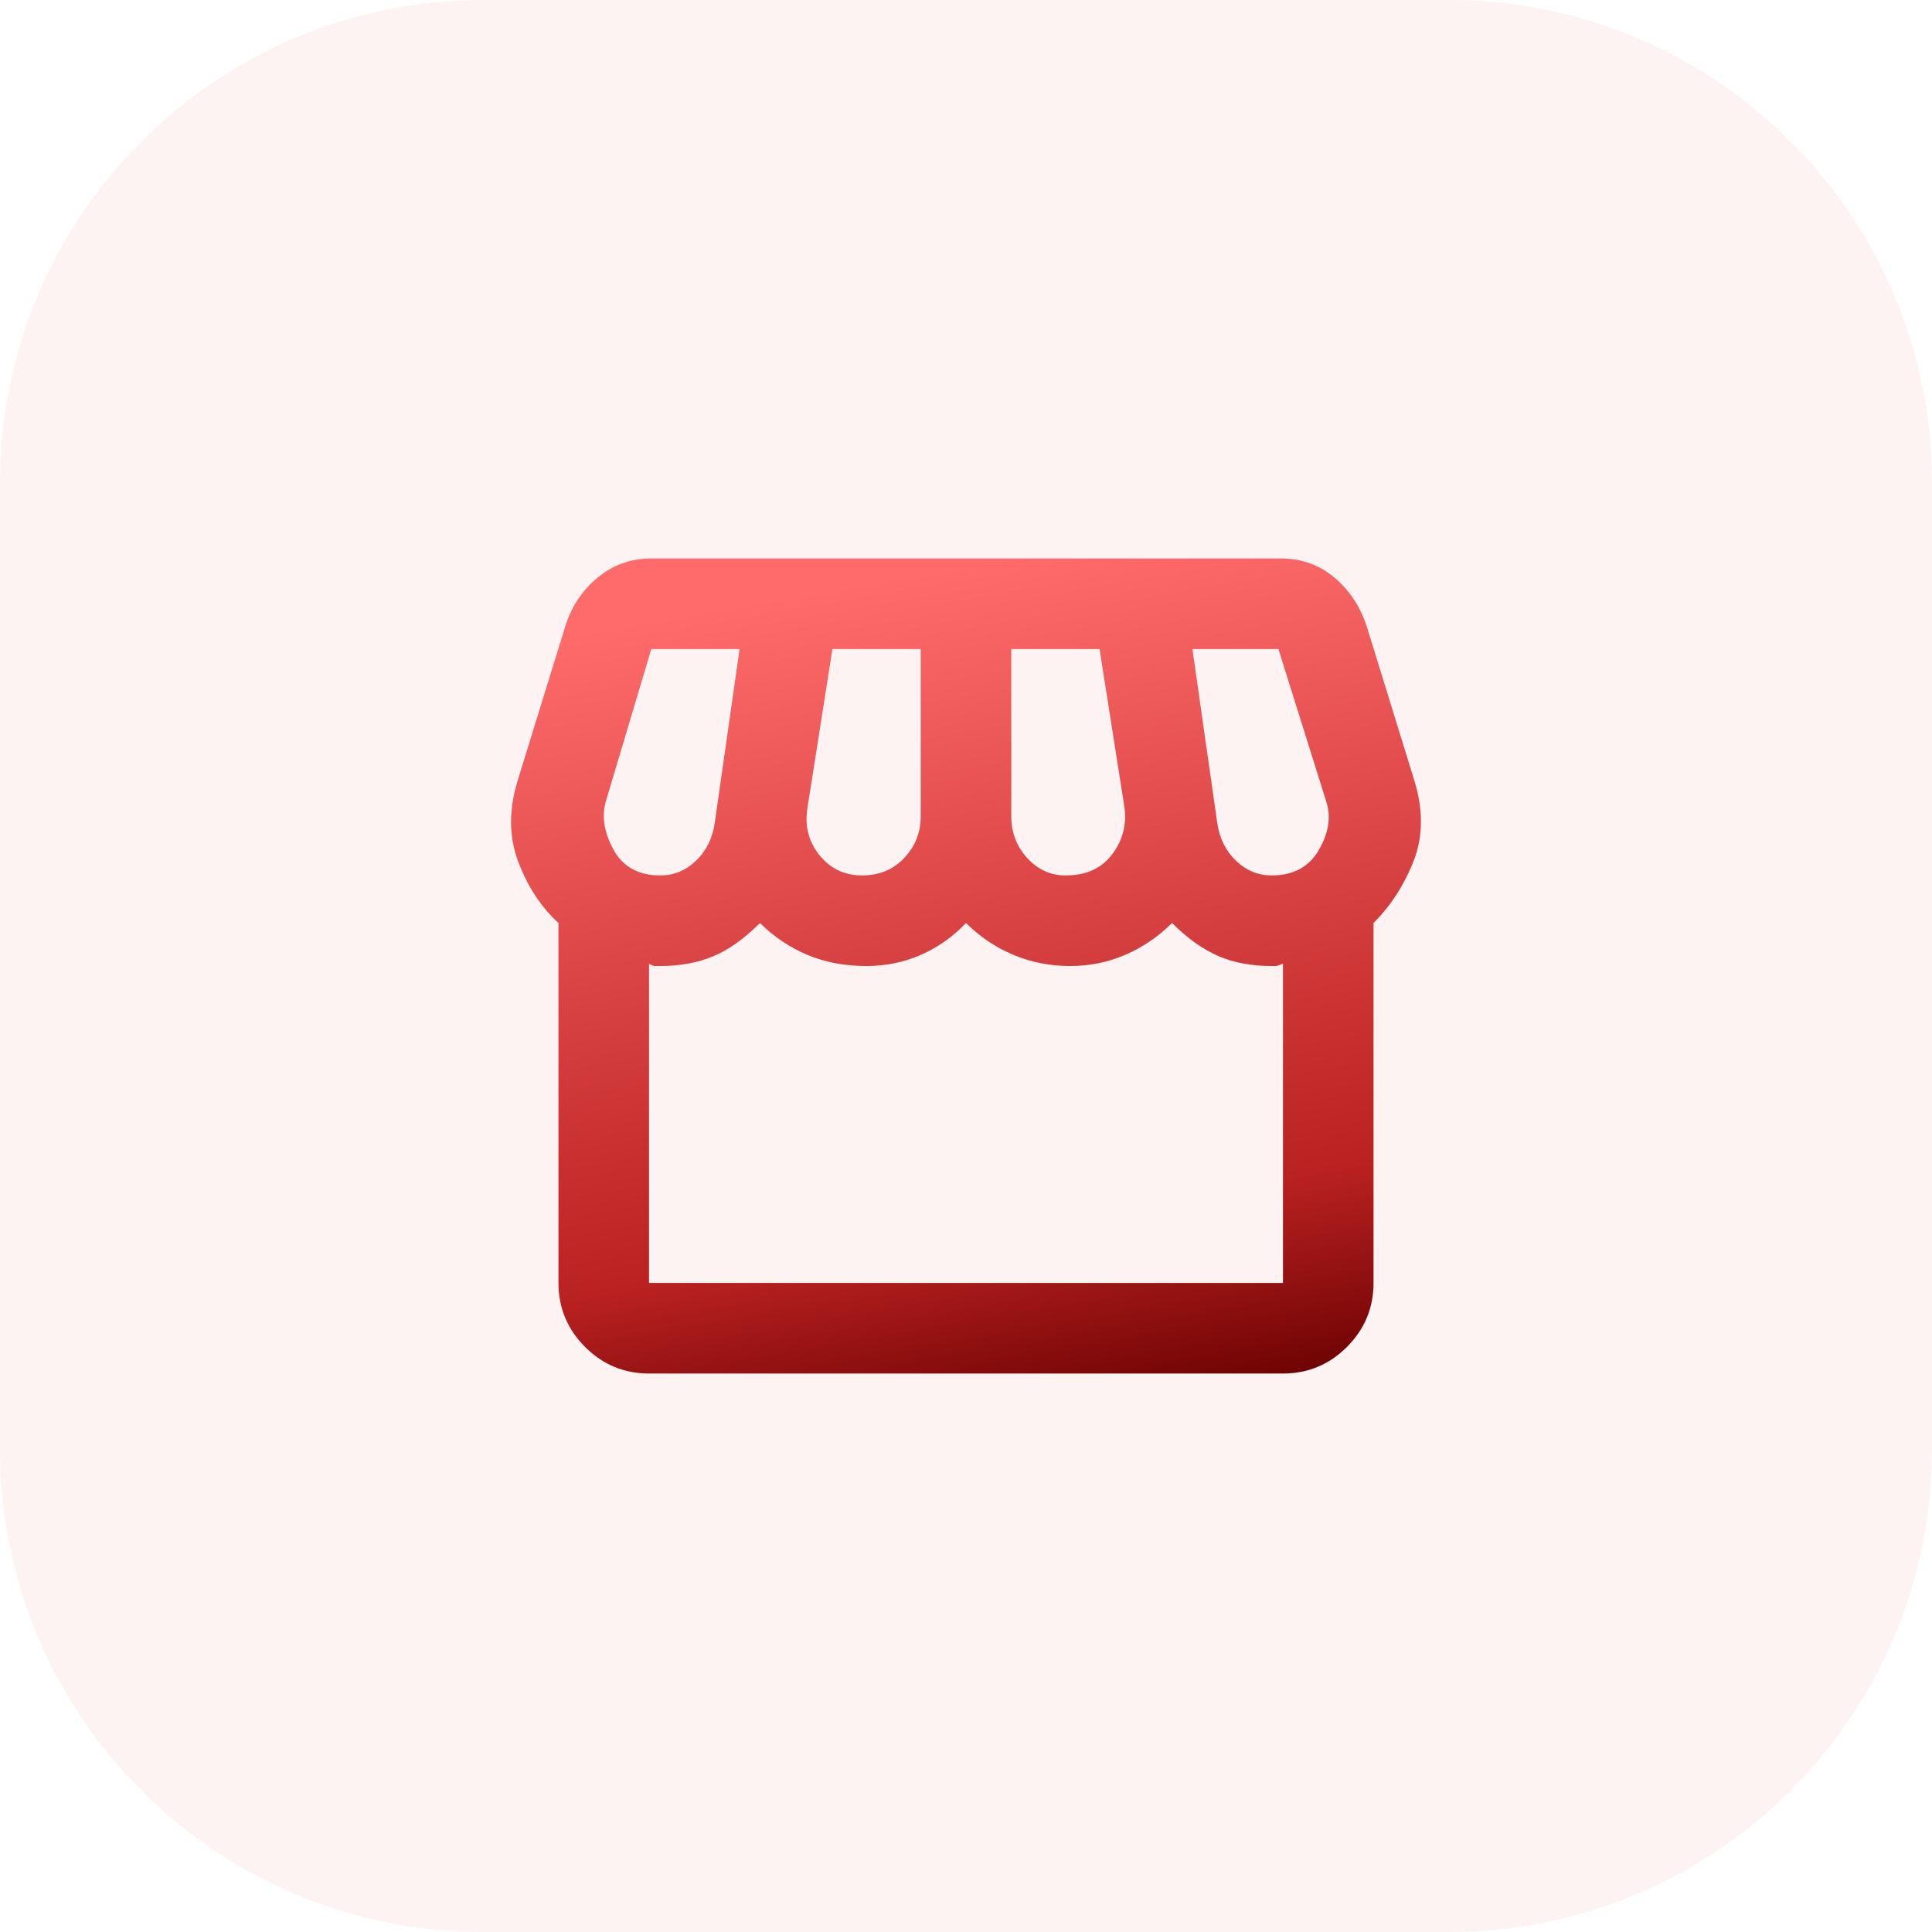
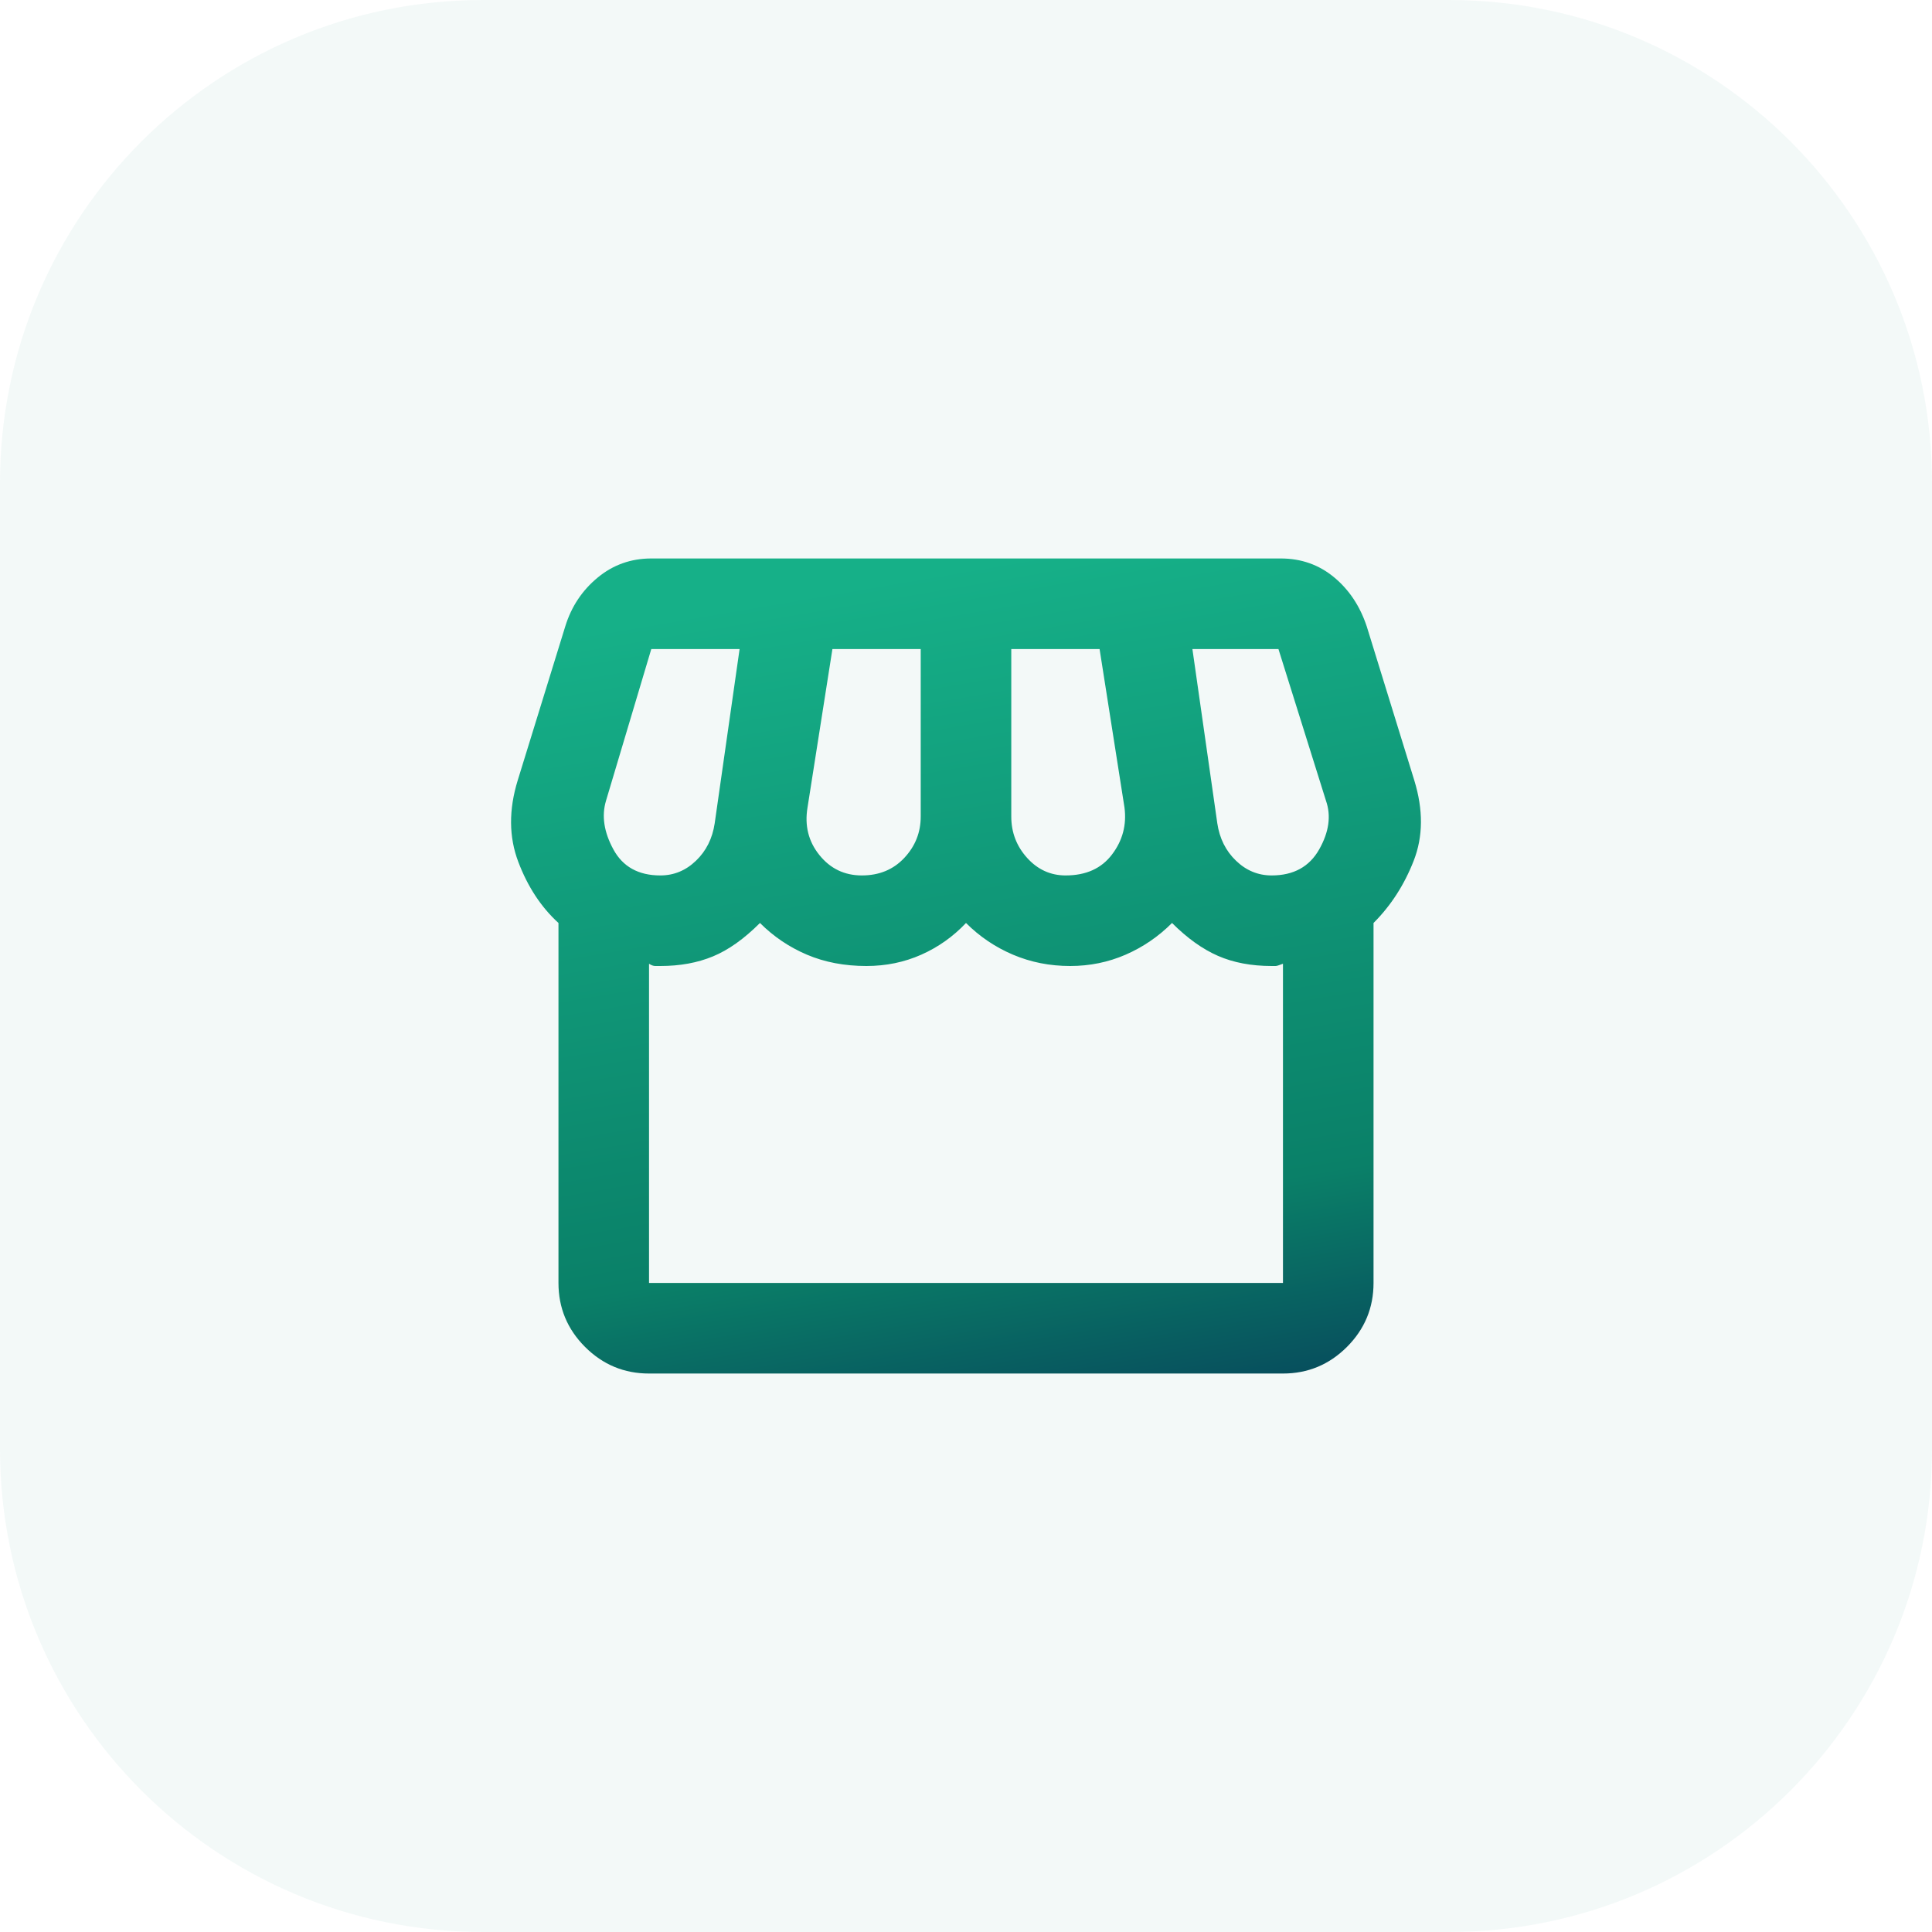
<svg xmlns="http://www.w3.org/2000/svg" width="64" height="64" viewBox="0 0 64 64" fill="none">
-   <rect width="64" height="64" rx="16" fill="#EC1313" fill-opacity="0.05" />
+   <rect width="64" height="64" rx="16" fill="#0A8068" fill-opacity="0.05" />
  <path d="M45.5 30.575V42.5C45.5 43.325 45.206 44.031 44.619 44.619C44.031 45.206 43.325 45.5 42.5 45.5H21.5C20.675 45.5 19.969 45.206 19.381 44.619C18.794 44.031 18.5 43.325 18.5 42.5V30.575C17.925 30.05 17.481 29.375 17.169 28.55C16.856 27.725 16.85 26.825 17.15 25.85L18.725 20.75C18.925 20.1 19.281 19.562 19.794 19.137C20.306 18.712 20.9 18.5 21.575 18.5H42.425C43.1 18.5 43.688 18.706 44.188 19.119C44.688 19.531 45.05 20.075 45.275 20.75L46.85 25.85C47.15 26.825 47.144 27.712 46.831 28.512C46.519 29.312 46.075 30 45.5 30.575ZM35.3 29C35.975 29 36.487 28.769 36.837 28.306C37.188 27.844 37.325 27.325 37.25 26.75L36.425 21.5H33.5V27.05C33.5 27.575 33.675 28.031 34.025 28.419C34.375 28.806 34.8 29 35.3 29ZM28.55 29C29.125 29 29.594 28.806 29.956 28.419C30.319 28.031 30.5 27.575 30.5 27.05V21.5H27.575L26.75 26.75C26.65 27.35 26.781 27.875 27.144 28.325C27.506 28.775 27.975 29 28.55 29ZM21.875 29C22.325 29 22.719 28.837 23.056 28.512C23.394 28.188 23.6 27.775 23.675 27.275L24.5 21.5H21.575L20.075 26.525C19.925 27.025 20.006 27.562 20.319 28.137C20.631 28.712 21.15 29 21.875 29ZM42.125 29C42.85 29 43.375 28.712 43.7 28.137C44.025 27.562 44.1 27.025 43.925 26.525L42.35 21.5H39.5L40.325 27.275C40.4 27.775 40.606 28.188 40.944 28.512C41.281 28.837 41.675 29 42.125 29ZM21.5 42.5H42.5V31.925C42.375 31.975 42.294 32 42.256 32C42.219 32 42.175 32 42.125 32C41.45 32 40.856 31.887 40.344 31.663C39.831 31.438 39.325 31.075 38.825 30.575C38.375 31.025 37.862 31.375 37.288 31.625C36.712 31.875 36.1 32 35.45 32C34.775 32 34.144 31.875 33.556 31.625C32.969 31.375 32.45 31.025 32 30.575C31.575 31.025 31.081 31.375 30.519 31.625C29.956 31.875 29.35 32 28.7 32C27.975 32 27.319 31.875 26.731 31.625C26.144 31.375 25.625 31.025 25.175 30.575C24.65 31.1 24.131 31.469 23.619 31.681C23.106 31.894 22.525 32 21.875 32C21.825 32 21.769 32 21.706 32C21.644 32 21.575 31.975 21.5 31.925V42.5ZM42.5 42.5H21.5C21.575 42.5 21.644 42.5 21.706 42.5C21.769 42.5 21.825 42.5 21.875 42.5C22.525 42.5 23.106 42.5 23.619 42.5C24.131 42.5 24.65 42.5 25.175 42.5C25.4 42.5 25.644 42.5 25.906 42.5C26.169 42.5 26.45 42.5 26.75 42.5C27.05 42.5 27.363 42.5 27.688 42.5C28.012 42.5 28.35 42.5 28.7 42.5C29.025 42.5 29.337 42.5 29.637 42.5C29.938 42.5 30.231 42.5 30.519 42.5C30.806 42.5 31.075 42.5 31.325 42.5C31.575 42.5 31.8 42.5 32 42.5C32.45 42.5 32.969 42.5 33.556 42.5C34.144 42.5 34.775 42.5 35.45 42.5C35.775 42.5 36.087 42.5 36.388 42.5C36.688 42.5 36.981 42.5 37.269 42.5C37.556 42.5 37.831 42.5 38.094 42.5C38.356 42.5 38.6 42.5 38.825 42.5C39.325 42.5 39.831 42.5 40.344 42.5C40.856 42.5 41.45 42.5 42.125 42.5C42.175 42.5 42.219 42.5 42.256 42.5C42.294 42.5 42.375 42.5 42.5 42.5Z" fill="url(#paint0_linear_553_3180)" />
  <defs>
    <linearGradient id="paint0_linear_553_3180" x1="16.93" y1="18.5" x2="22.26" y2="49.734" gradientUnits="userSpaceOnUse">
-       <stop offset="0.087" stop-color="#FF6B6B" />
-       <stop offset="0.774" stop-color="#BA2121" />
-       <stop offset="1" stop-color="#670000" />
+       <stop offset="0.087" stop-color="#16B088" />
+       <stop offset="0.774" stop-color="#0A8068" />
+       <stop offset="1" stop-color="#074A5C" />
    </linearGradient>
  </defs>
</svg>
